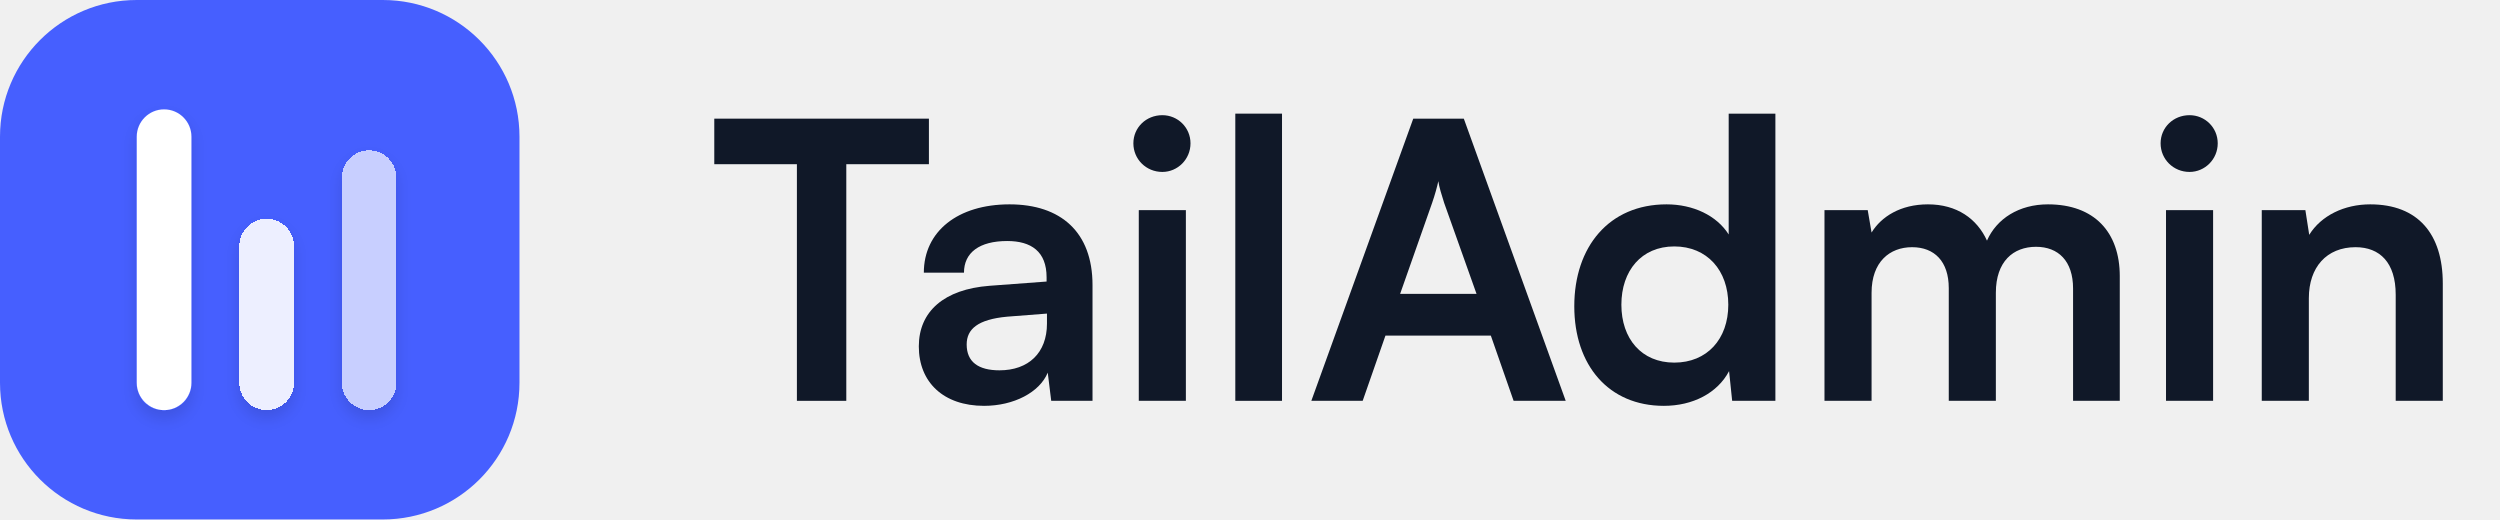
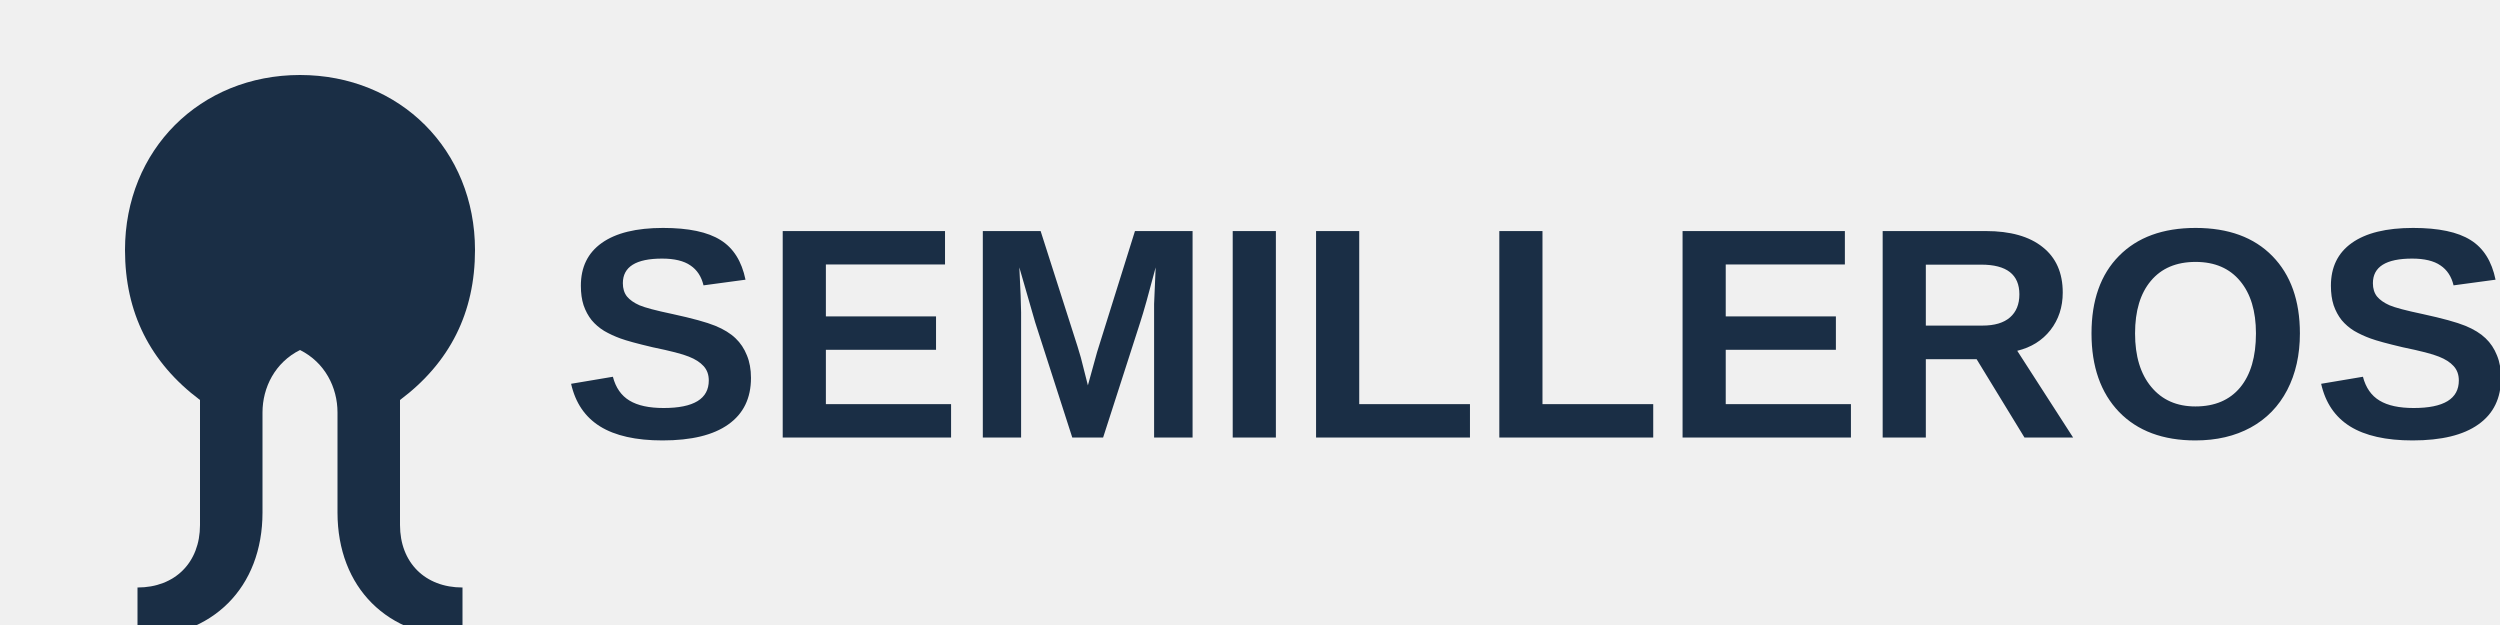
- <svg xmlns="http://www.w3.org/2000/svg" width="154" height="32" viewBox="0 0 154 32" fill="none">
-   <path d="M0 8.421C0 3.77 3.77 0 8.421 0H23.579C28.23 0 32 3.77 32 8.421V23.579C32 28.23 28.23 32 23.579 32H8.421C3.77 32 0 28.23 0 23.579V8.421Z" fill="#465FFF" />
-   <g filter="url(#filter0_d_1624_24907)">
-     <path d="M8.424 8.422C8.424 7.491 9.178 6.737 10.108 6.737V6.737C11.038 6.737 11.792 7.491 11.792 8.422V23.579C11.792 24.51 11.038 25.264 10.108 25.264V25.264C9.178 25.264 8.424 24.51 8.424 23.579V8.422Z" fill="white" />
-   </g>
-   <g filter="url(#filter1_d_1624_24907)">
-     <path d="M14.742 15.157C14.742 14.227 15.496 13.473 16.426 13.473V13.473C17.357 13.473 18.111 14.227 18.111 15.157V23.578C18.111 24.508 17.357 25.262 16.426 25.262V25.262C15.496 25.262 14.742 24.508 14.742 23.578V15.157Z" fill="white" fill-opacity="0.9" shape-rendering="crispEdges" />
-   </g>
-   <g filter="url(#filter2_d_1624_24907)">
-     <path d="M21.055 10.946C21.055 10.016 21.809 9.262 22.739 9.262V9.262C23.669 9.262 24.423 10.016 24.423 10.946V23.578C24.423 24.508 23.669 25.262 22.739 25.262V25.262C21.809 25.262 21.055 24.508 21.055 23.578V10.946Z" fill="white" fill-opacity="0.7" shape-rendering="crispEdges" />
-   </g>
-   <path d="M44 10.115H49.089V24.691H52.132V10.115H57.221V7.309H44V10.115Z" fill="#101828" />
-   <path d="M60.617 25C62.448 25 64.042 24.168 64.541 22.955L64.755 24.691H67.299V17.558C67.299 14.3 65.349 12.588 62.187 12.588C59.001 12.588 56.908 14.252 56.908 16.797H59.381C59.381 15.56 60.332 14.847 62.044 14.847C63.519 14.847 64.47 15.489 64.47 17.082V17.343L60.95 17.605C58.168 17.819 56.599 19.174 56.599 21.338C56.599 23.549 58.121 25 60.617 25ZM61.569 22.812C60.261 22.812 59.547 22.289 59.547 21.219C59.547 20.268 60.237 19.674 62.044 19.507L64.493 19.317V19.935C64.493 21.742 63.352 22.812 61.569 22.812Z" fill="#101828" />
-   <path d="M71.6 10.591C72.551 10.591 73.335 9.806 73.335 8.831C73.335 7.856 72.551 7.095 71.6 7.095C70.601 7.095 69.816 7.856 69.816 8.831C69.816 9.806 70.601 10.591 71.6 10.591ZM70.149 24.691H73.05V12.944H70.149V24.691Z" fill="#101828" />
-   <path d="M78.972 24.691V7H76.095V24.691H78.972Z" fill="#101828" />
-   <path d="M83.941 24.691L85.344 20.672H91.835L93.238 24.691H96.448L90.171 7.309H87.056L80.778 24.691H83.941ZM88.221 12.493C88.387 12.017 88.53 11.494 88.601 11.161C88.649 11.518 88.815 12.041 88.958 12.493L90.955 18.104H86.247L88.221 12.493Z" fill="#101828" />
-   <path d="M102.493 25C104.276 25 105.798 24.215 106.511 22.86L106.701 24.691H109.364V7H106.487V14.443C105.75 13.277 104.3 12.588 102.659 12.588C99.116 12.588 96.976 15.203 96.976 18.865C96.976 22.503 99.092 25 102.493 25ZM103.135 22.337C101.113 22.337 99.877 20.863 99.877 18.77C99.877 16.678 101.113 15.18 103.135 15.18C105.156 15.18 106.463 16.654 106.463 18.77C106.463 20.886 105.156 22.337 103.135 22.337Z" fill="#101828" />
-   <path d="M115.289 24.691V18.033C115.289 16.131 116.406 15.227 117.785 15.227C119.164 15.227 120.044 16.107 120.044 17.748V24.691H122.945V18.033C122.945 16.107 124.015 15.203 125.418 15.203C126.797 15.203 127.701 16.083 127.701 17.771V24.691H130.578V17.011C130.578 14.3 129.008 12.588 126.155 12.588C124.372 12.588 122.993 13.468 122.398 14.823C121.78 13.468 120.543 12.588 118.76 12.588C117.072 12.588 115.883 13.349 115.289 14.324L115.051 12.944H112.388V24.691H115.289Z" fill="#101828" />
-   <path d="M134.876 10.591C135.827 10.591 136.612 9.806 136.612 8.831C136.612 7.856 135.827 7.095 134.876 7.095C133.877 7.095 133.093 7.856 133.093 8.831C133.093 9.806 133.877 10.591 134.876 10.591ZM133.426 24.691H136.327V12.944H133.426V24.691Z" fill="#101828" />
-   <path d="M142.225 24.691V18.366C142.225 16.464 143.318 15.227 145.102 15.227C146.6 15.227 147.575 16.178 147.575 18.152V24.691H150.476V17.462C150.476 14.419 148.954 12.588 146.005 12.588C144.412 12.588 142.985 13.277 142.248 14.466L142.011 12.944H139.324V24.691H142.225Z" fill="#101828" />
-   <defs>
-     <filter id="filter0_d_1624_24907" x="7.424" y="6.237" width="5.368" height="20.526" filterUnits="userSpaceOnUse" color-interpolation-filters="sRGB">
-       <feFlood flood-opacity="0" result="BackgroundImageFix" />
-       <feColorMatrix in="SourceAlpha" type="matrix" values="0 0 0 0 0 0 0 0 0 0 0 0 0 0 0 0 0 0 127 0" result="hardAlpha" />
-       <feOffset dy="0.5" />
-       <feGaussianBlur stdDeviation="0.5" />
-       <feComposite in2="hardAlpha" operator="out" />
-       <feColorMatrix type="matrix" values="0 0 0 0 0 0 0 0 0 0 0 0 0 0 0 0 0 0 0.12 0" />
-       <feBlend mode="normal" in2="BackgroundImageFix" result="effect1_dropShadow_1624_24907" />
-       <feBlend mode="normal" in="SourceGraphic" in2="effect1_dropShadow_1624_24907" result="shape" />
-     </filter>
-     <filter id="filter1_d_1624_24907" x="13.742" y="12.973" width="5.368" height="13.79" filterUnits="userSpaceOnUse" color-interpolation-filters="sRGB">
-       <feFlood flood-opacity="0" result="BackgroundImageFix" />
-       <feColorMatrix in="SourceAlpha" type="matrix" values="0 0 0 0 0 0 0 0 0 0 0 0 0 0 0 0 0 0 127 0" result="hardAlpha" />
-       <feOffset dy="0.5" />
-       <feGaussianBlur stdDeviation="0.5" />
-       <feComposite in2="hardAlpha" operator="out" />
-       <feColorMatrix type="matrix" values="0 0 0 0 0 0 0 0 0 0 0 0 0 0 0 0 0 0 0.12 0" />
-       <feBlend mode="normal" in2="BackgroundImageFix" result="effect1_dropShadow_1624_24907" />
-       <feBlend mode="normal" in="SourceGraphic" in2="effect1_dropShadow_1624_24907" result="shape" />
-     </filter>
-     <filter id="filter2_d_1624_24907" x="20.055" y="8.762" width="5.368" height="18" filterUnits="userSpaceOnUse" color-interpolation-filters="sRGB">
-       <feFlood flood-opacity="0" result="BackgroundImageFix" />
-       <feColorMatrix in="SourceAlpha" type="matrix" values="0 0 0 0 0 0 0 0 0 0 0 0 0 0 0 0 0 0 127 0" result="hardAlpha" />
-       <feOffset dy="0.5" />
-       <feGaussianBlur stdDeviation="0.5" />
-       <feComposite in2="hardAlpha" operator="out" />
-       <feColorMatrix type="matrix" values="0 0 0 0 0 0 0 0 0 0 0 0 0 0 0 0 0 0 0.12 0" />
-       <feBlend mode="normal" in2="BackgroundImageFix" result="effect1_dropShadow_1624_24907" />
-       <feBlend mode="normal" in="SourceGraphic" in2="effect1_dropShadow_1624_24907" result="shape" />
-     </filter>
-   </defs>
+ <svg xmlns="http://www.w3.org/2000/svg" width="200" height="50">
+   <path d="M10 20c0-8 6-14 14-14s14 6 14 14c0 5-2 9-6 12v10c0 3 2 5 5 5v4c-6 0-10-4-10-10v-8c0-2-1-4-3-5-2 1-3 3-3 5v8c0 6-4 10-10 10v-4c3 0 5-2 5-5v-10c-4-3-6-7-6-12z" fill="#1a2e45" />
+   <text x="45" y="35" font-family="Arial, sans-serif" font-size="24" font-weight="bold" fill="#1a2e45">SEMILLEROS</text>
</svg>
